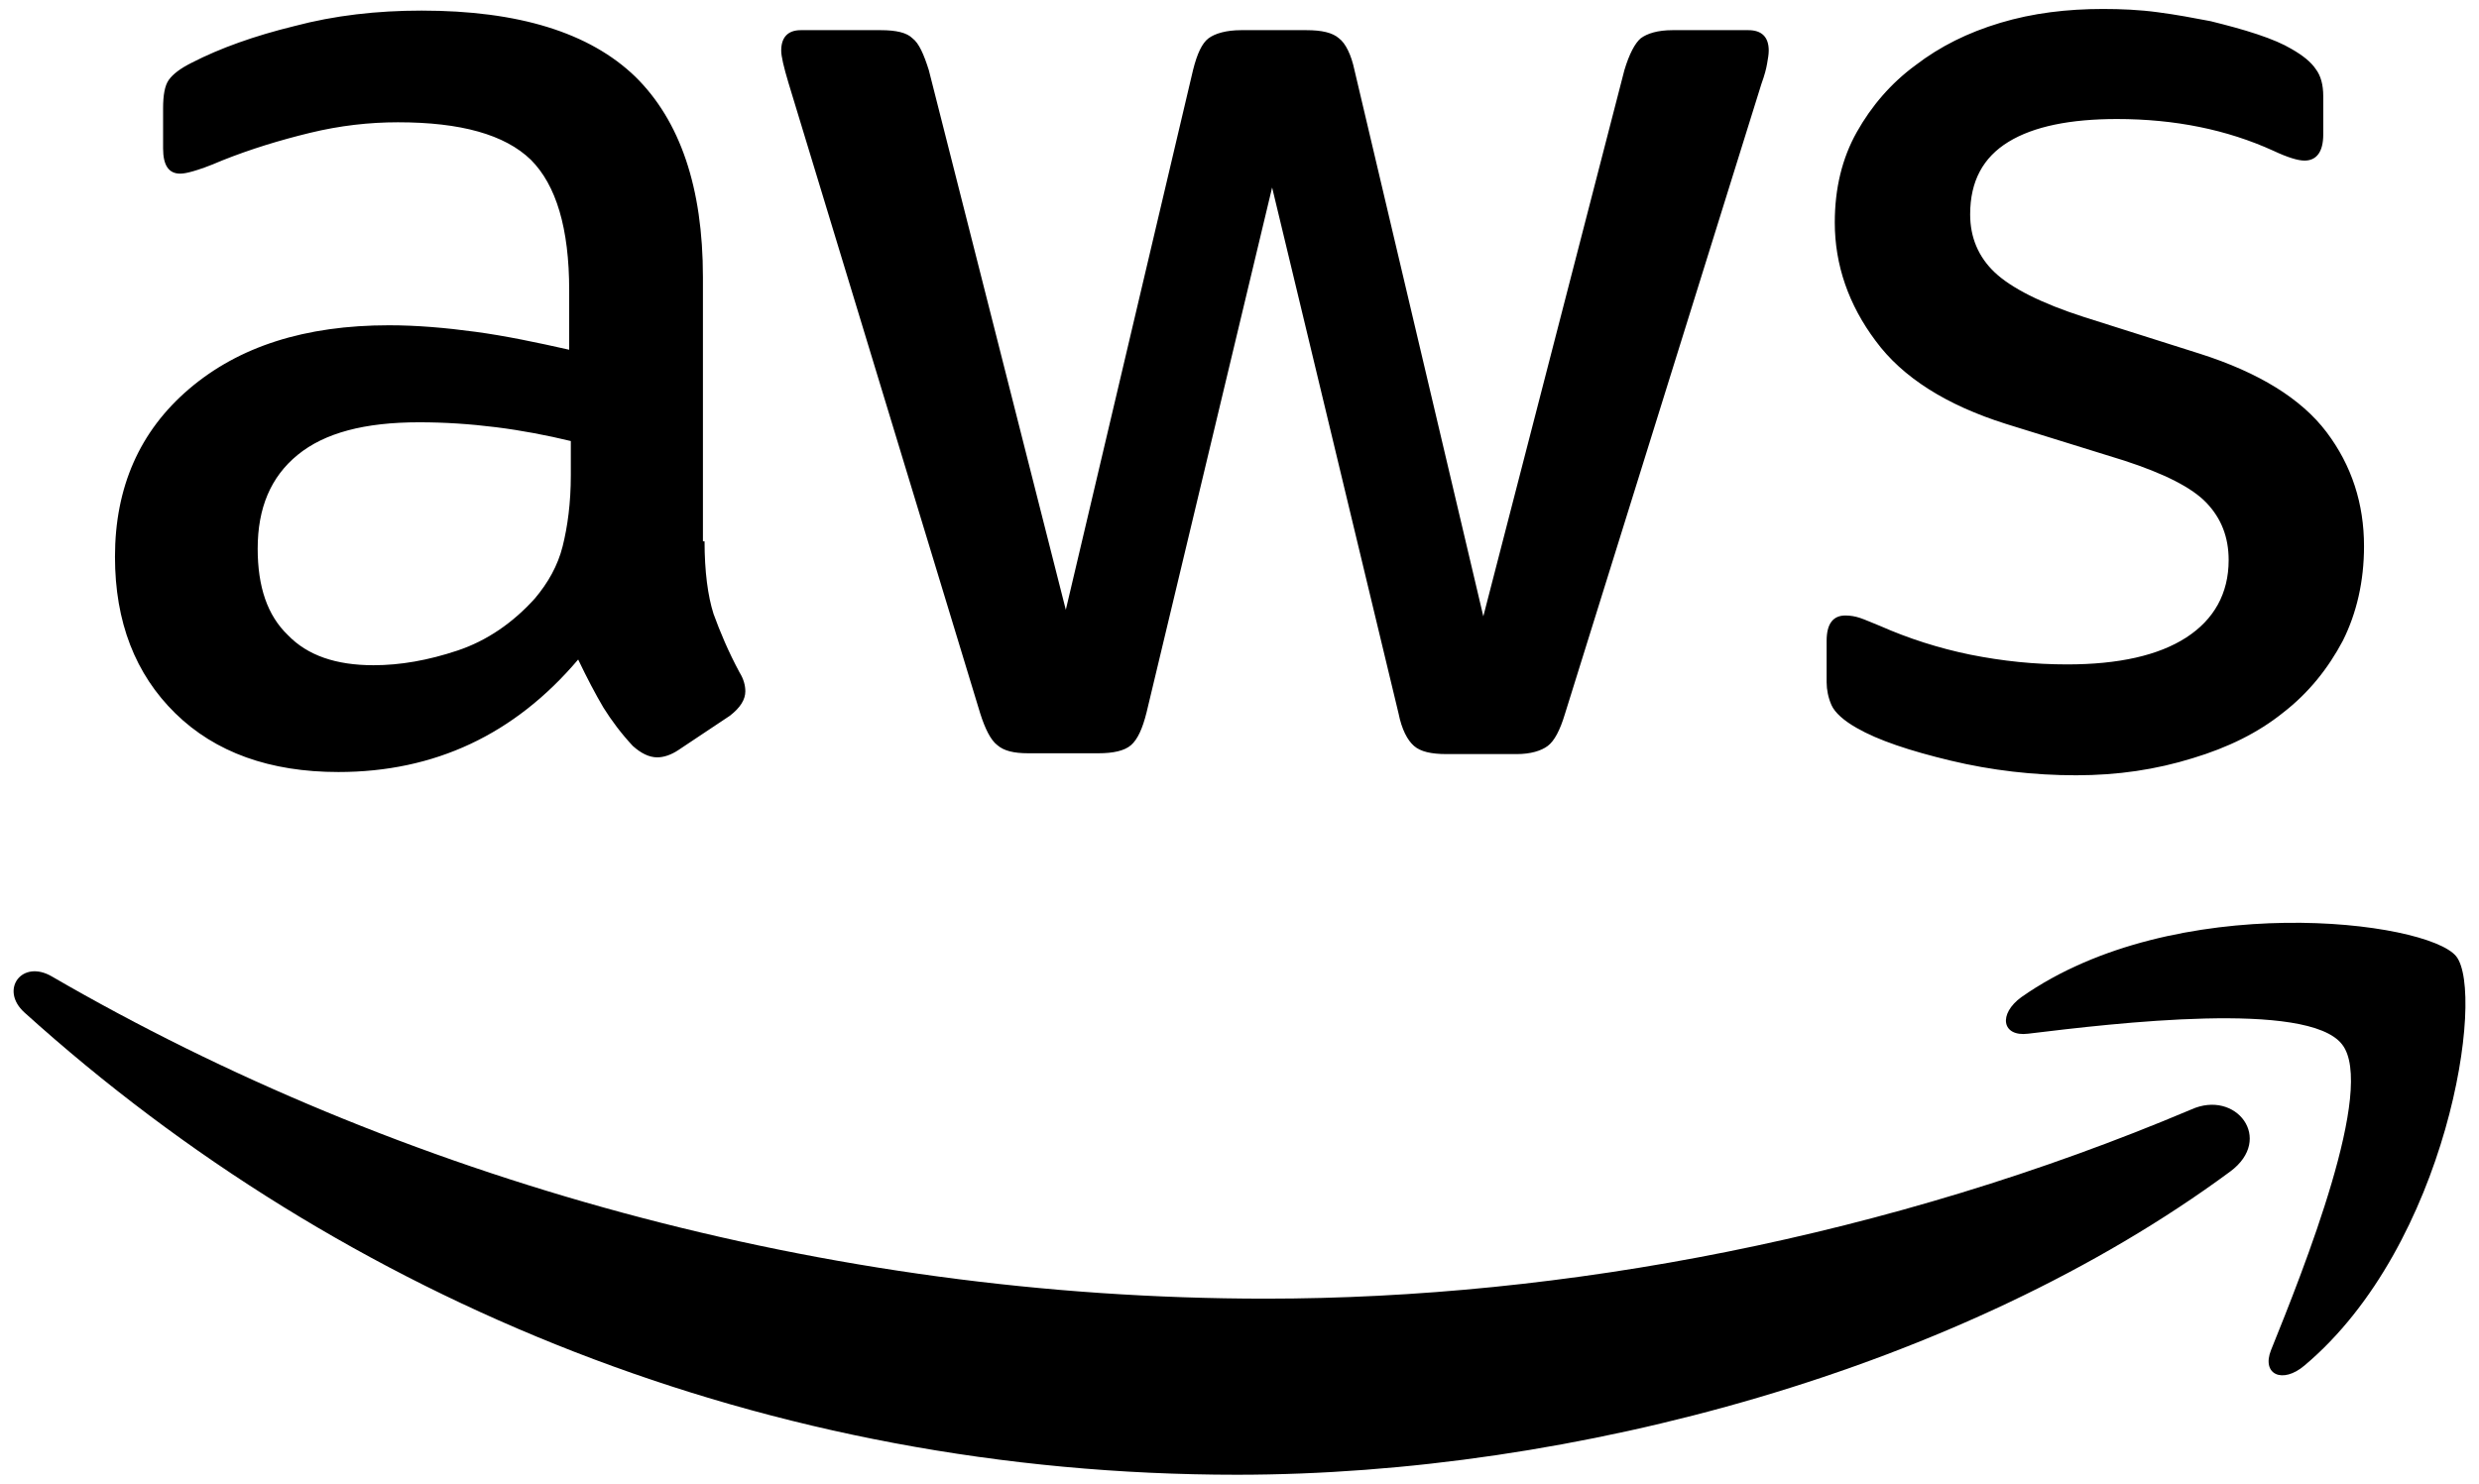
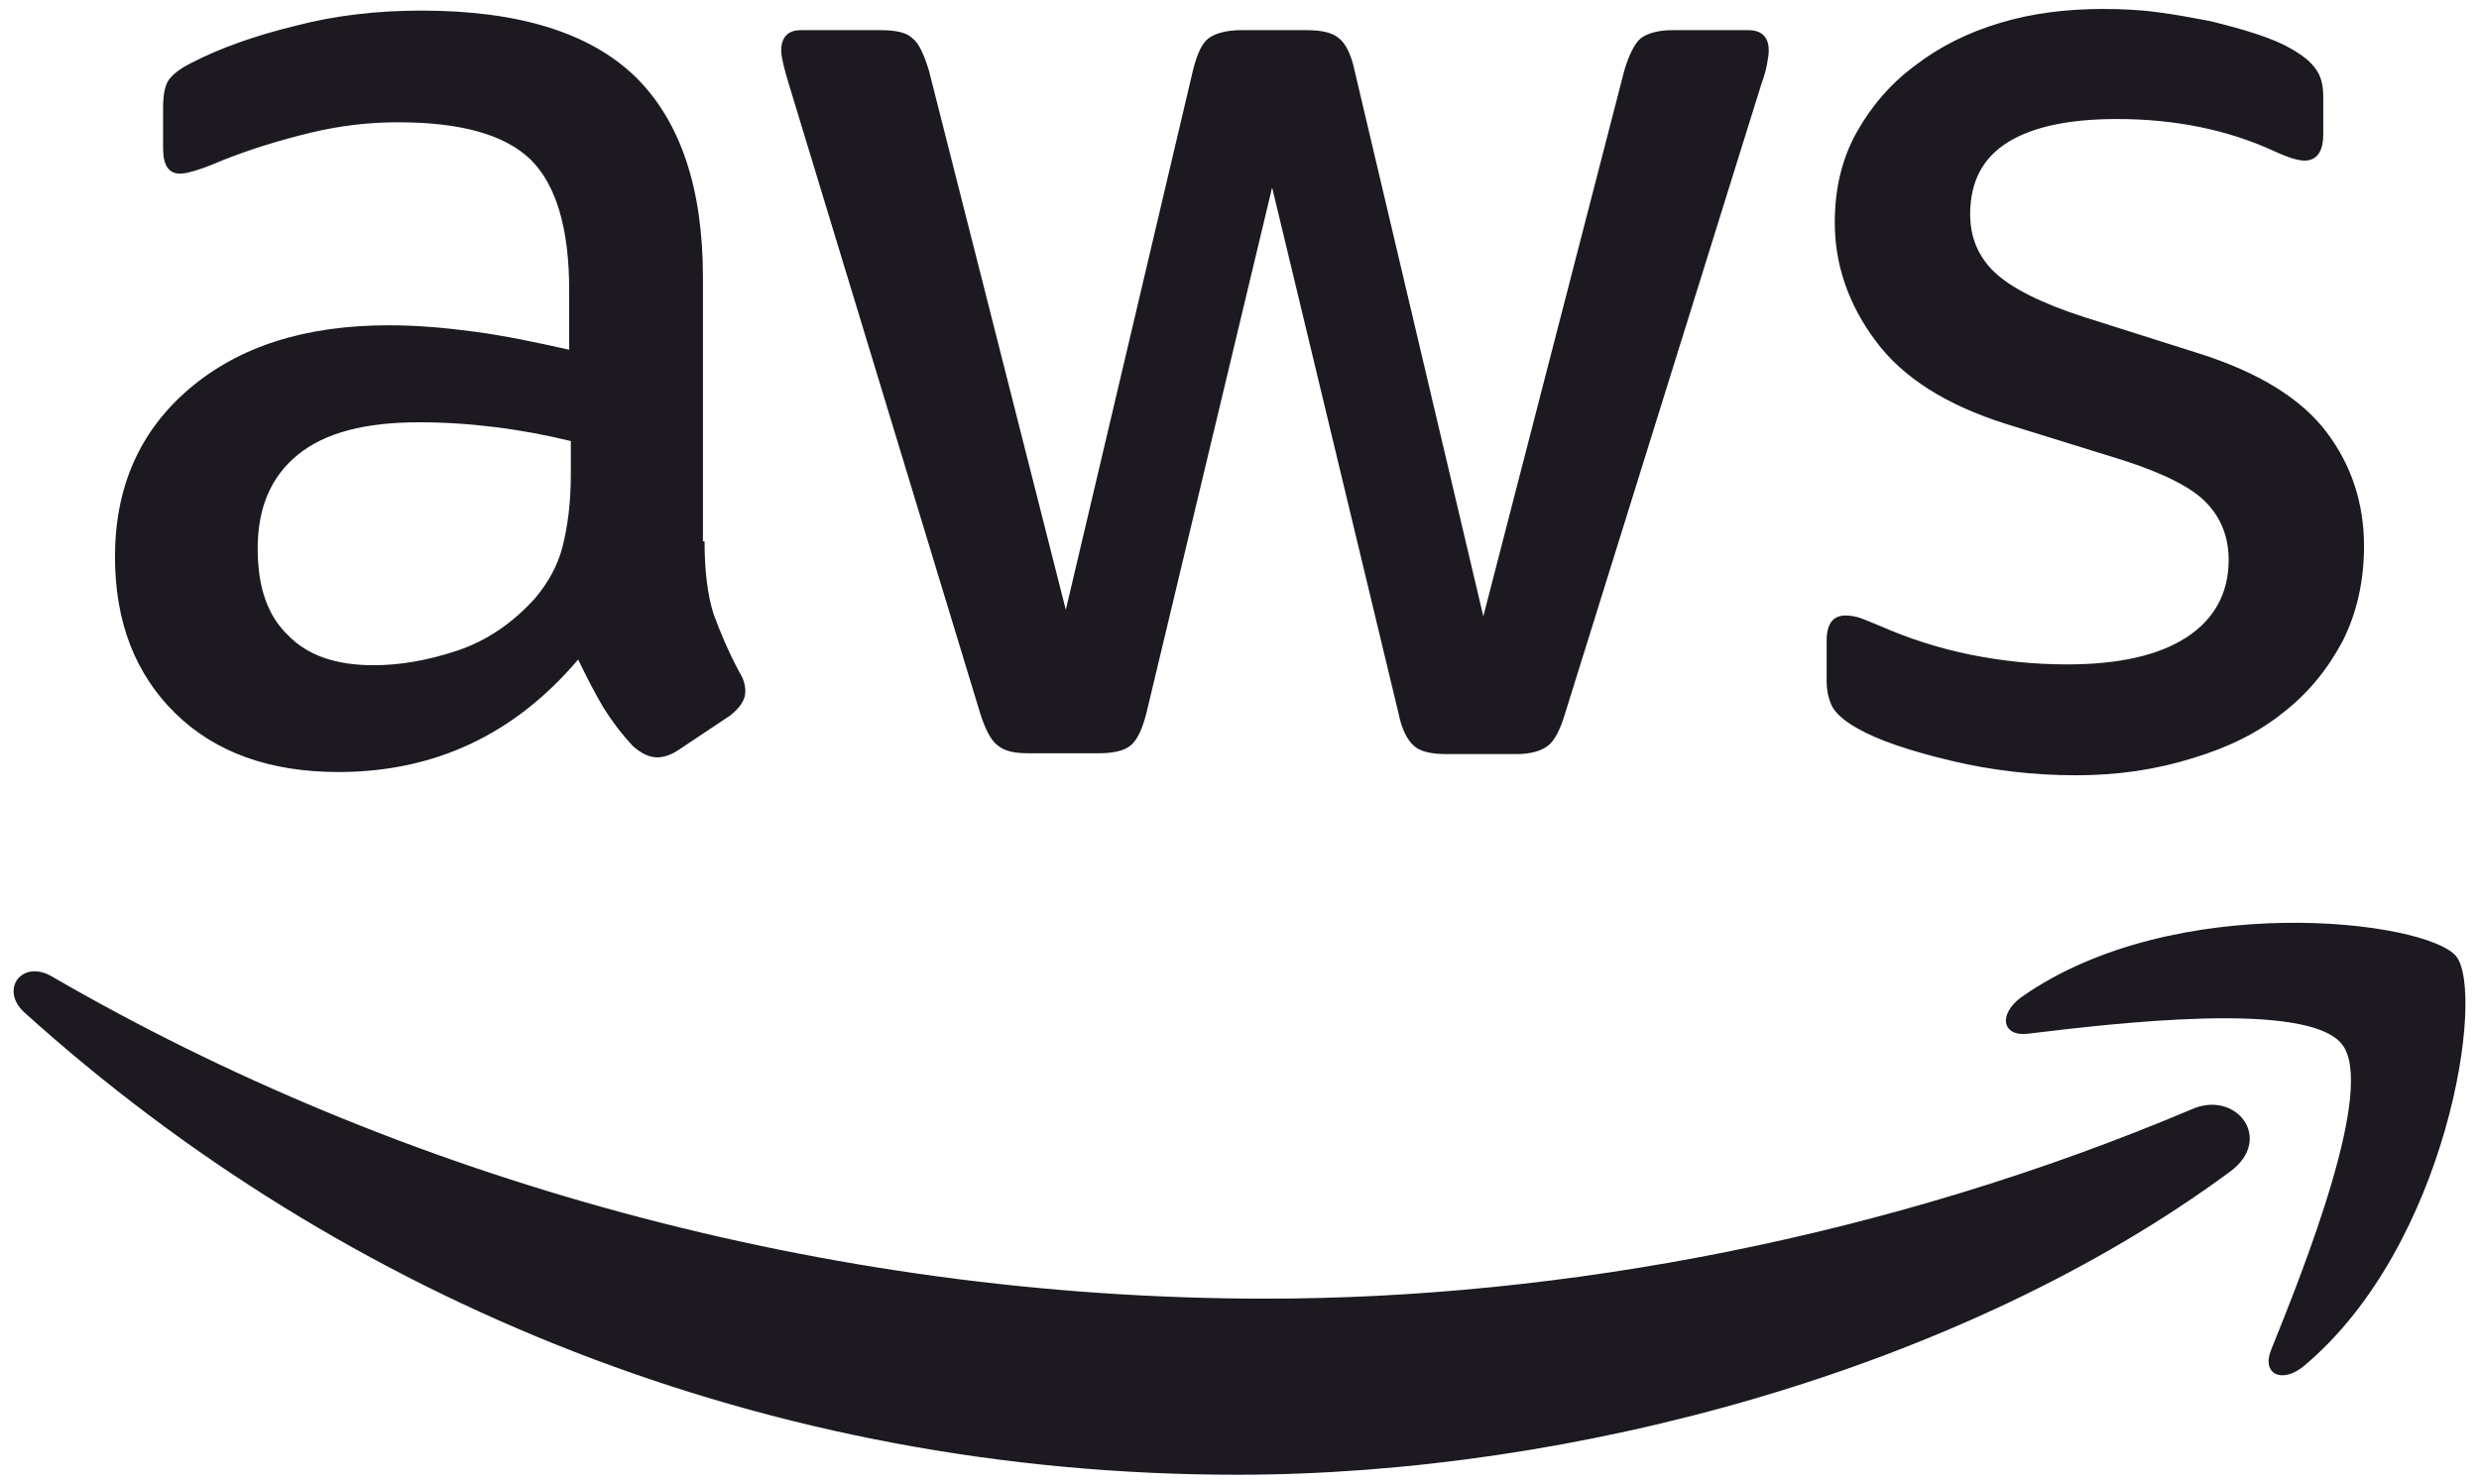
- <svg xmlns="http://www.w3.org/2000/svg" viewBox="0 0 304 182" xml:space="preserve" focusable="false">
-   <g>
-     <path d="M86.4,66.4c0,3.7,0.4,6.7,1.1,8.9c0.8,2.2,1.8,4.6,3.2,7.2c0.5,0.8,0.7,1.6,0.7,2.3c0,1-0.6,2-1.9,3l-6.3,4.2   c-0.9,0.6-1.8,0.9-2.6,0.9c-1,0-2-0.5-3-1.4C76.2,90,75,88.4,74,86.8c-1-1.7-2-3.6-3.1-5.9c-7.8,9.2-17.6,13.8-29.4,13.8   c-8.4,0-15.1-2.4-20-7.2c-4.9-4.8-7.4-11.2-7.4-19.2c0-8.5,3-15.4,9.1-20.6c6.1-5.2,14.2-7.8,24.5-7.8c3.4,0,6.9,0.3,10.6,0.8   c3.7,0.5,7.5,1.3,11.5,2.2v-7.3c0-7.6-1.6-12.9-4.7-16c-3.2-3.1-8.6-4.6-16.3-4.6c-3.5,0-7.1,0.4-10.8,1.3c-3.7,0.9-7.3,2-10.8,3.4   c-1.6,0.7-2.8,1.1-3.5,1.3c-0.7,0.2-1.2,0.3-1.6,0.3c-1.4,0-2.1-1-2.1-3.1v-4.9c0-1.6,0.2-2.8,0.7-3.5c0.5-0.7,1.4-1.4,2.8-2.1   c3.5-1.8,7.7-3.3,12.6-4.5c4.9-1.3,10.1-1.9,15.6-1.9c11.9,0,20.6,2.7,26.2,8.1c5.5,5.4,8.3,13.6,8.3,24.6V66.4z M45.8,81.6   c3.3,0,6.7-0.6,10.3-1.8c3.6-1.2,6.8-3.4,9.5-6.4c1.6-1.9,2.8-4,3.4-6.4c0.6-2.4,1-5.3,1-8.7v-4.2c-2.9-0.7-6-1.3-9.2-1.7   c-3.2-0.4-6.3-0.6-9.4-0.6c-6.7,0-11.6,1.3-14.9,4c-3.3,2.7-4.9,6.5-4.9,11.5c0,4.7,1.2,8.2,3.7,10.6   C37.7,80.4,41.2,81.6,45.8,81.6z M126.1,92.4c-1.8,0-3-0.3-3.8-1c-0.8-0.6-1.5-2-2.1-3.9L96.7,10.2c-0.6-2-0.9-3.3-0.9-4   c0-1.6,0.8-2.5,2.4-2.5h9.8c1.9,0,3.2,0.3,3.9,1c0.8,0.6,1.4,2,2,3.9l16.8,66.2l15.6-66.2c0.5-2,1.1-3.3,1.9-3.9c0.8-0.6,2.2-1,4-1   h8c1.9,0,3.2,0.3,4,1c0.8,0.6,1.5,2,1.9,3.9l15.8,67l17.3-67c0.6-2,1.3-3.3,2-3.9c0.8-0.6,2.1-1,3.9-1h9.3c1.6,0,2.5,0.8,2.5,2.5   c0,0.5-0.1,1-0.2,1.6c-0.1,0.6-0.3,1.4-0.7,2.5l-24.1,77.3c-0.6,2-1.3,3.3-2.1,3.9c-0.8,0.6-2.1,1-3.8,1h-8.6c-1.9,0-3.2-0.3-4-1   c-0.8-0.7-1.5-2-1.9-4L156,23l-15.4,64.4c-0.5,2-1.1,3.3-1.9,4c-0.8,0.7-2.2,1-4,1H126.1z M254.6,95.1c-5.2,0-10.4-0.6-15.4-1.8   c-5-1.2-8.9-2.5-11.5-4c-1.6-0.9-2.7-1.9-3.1-2.8c-0.4-0.9-0.6-1.9-0.6-2.8v-5.1c0-2.1,0.8-3.1,2.3-3.1c0.6,0,1.2,0.1,1.8,0.3   c0.6,0.2,1.5,0.6,2.5,1c3.4,1.5,7.1,2.7,11,3.5c4,0.8,7.9,1.2,11.9,1.2c6.3,0,11.2-1.1,14.6-3.3c3.4-2.2,5.2-5.4,5.2-9.5   c0-2.8-0.9-5.1-2.7-7c-1.8-1.9-5.2-3.6-10.1-5.2L246,52c-7.3-2.3-12.7-5.7-16-10.2c-3.3-4.4-5-9.3-5-14.5c0-4.2,0.9-7.9,2.7-11.1   c1.8-3.2,4.2-6,7.2-8.2c3-2.3,6.4-4,10.4-5.2c4-1.2,8.2-1.7,12.6-1.7c2.2,0,4.5,0.1,6.7,0.4c2.3,0.3,4.4,0.7,6.5,1.1   c2,0.5,3.9,1,5.7,1.6c1.8,0.6,3.2,1.2,4.2,1.8c1.4,0.8,2.4,1.6,3,2.5c0.6,0.8,0.9,1.9,0.9,3.3v4.7c0,2.1-0.8,3.2-2.3,3.2   c-0.8,0-2.1-0.4-3.8-1.2c-5.7-2.6-12.1-3.9-19.2-3.9c-5.7,0-10.2,0.9-13.3,2.8c-3.1,1.9-4.7,4.8-4.7,8.9c0,2.8,1,5.2,3,7.1   c2,1.9,5.7,3.8,11,5.5l14.2,4.5c7.2,2.3,12.4,5.5,15.5,9.6c3.1,4.1,4.6,8.8,4.6,14c0,4.3-0.9,8.2-2.6,11.6   c-1.8,3.4-4.2,6.4-7.3,8.8c-3.1,2.5-6.8,4.3-11.1,5.6C264.4,94.4,259.7,95.1,254.6,95.1z" />
-     <g>
-       <path d="M273.5,143.7c-32.9,24.3-80.7,37.2-121.8,37.2c-57.6,0-109.5-21.3-148.7-56.7c-3.1-2.8-0.3-6.6,3.4-4.4    c42.4,24.6,94.7,39.5,148.8,39.5c36.5,0,76.6-7.6,113.5-23.2C274.2,133.6,278.9,139.7,273.5,143.7z" />
-       <path d="M287.2,128.1c-4.2-5.4-27.8-2.6-38.5-1.3c-3.2,0.4-3.7-2.4-0.8-4.5c18.8-13.2,49.7-9.4,53.3-5    c3.6,4.5-1,35.4-18.6,50.2c-2.7,2.3-5.3,1.1-4.1-1.9C282.5,155.7,291.4,133.4,287.2,128.1z" />
-     </g>
-   </g>
+ <svg xmlns="http://www.w3.org/2000/svg" fill="#1c1920" viewBox="0 0 304 182" xml:space="preserve" focusable="false">
+   <path d="M86.4,66.4c0,3.7,0.4,6.7,1.1,8.9c0.8,2.2,1.8,4.6,3.2,7.2c0.5,0.8,0.7,1.6,0.7,2.3c0,1-0.6,2-1.9,3l-6.3,4.2   c-0.9,0.6-1.8,0.9-2.6,0.9c-1,0-2-0.5-3-1.4C76.2,90,75,88.4,74,86.8c-1-1.7-2-3.6-3.1-5.9c-7.8,9.2-17.6,13.8-29.4,13.8   c-8.4,0-15.1-2.4-20-7.2c-4.9-4.8-7.4-11.2-7.4-19.2c0-8.5,3-15.4,9.1-20.6c6.1-5.2,14.2-7.8,24.5-7.8c3.4,0,6.9,0.3,10.6,0.8   c3.7,0.5,7.5,1.3,11.5,2.2v-7.3c0-7.6-1.6-12.9-4.7-16c-3.2-3.1-8.6-4.6-16.3-4.6c-3.5,0-7.1,0.4-10.8,1.3c-3.7,0.9-7.3,2-10.8,3.4   c-1.6,0.7-2.8,1.1-3.5,1.3c-0.7,0.2-1.2,0.3-1.6,0.3c-1.4,0-2.1-1-2.1-3.1v-4.9c0-1.6,0.2-2.8,0.7-3.5c0.5-0.7,1.4-1.4,2.8-2.1   c3.5-1.8,7.7-3.3,12.6-4.5c4.9-1.3,10.1-1.9,15.6-1.9c11.9,0,20.6,2.7,26.2,8.1c5.5,5.4,8.3,13.6,8.3,24.6V66.4z M45.8,81.6   c3.3,0,6.7-0.6,10.3-1.8c3.6-1.2,6.8-3.4,9.5-6.4c1.6-1.9,2.8-4,3.4-6.4c0.6-2.4,1-5.3,1-8.7v-4.2c-2.9-0.7-6-1.3-9.2-1.7   c-3.2-0.4-6.3-0.6-9.4-0.6c-6.7,0-11.6,1.3-14.9,4c-3.3,2.7-4.9,6.5-4.9,11.5c0,4.7,1.2,8.2,3.7,10.6   C37.7,80.4,41.2,81.6,45.8,81.6z M126.1,92.4c-1.8,0-3-0.3-3.8-1c-0.8-0.6-1.5-2-2.1-3.9L96.7,10.2c-0.6-2-0.9-3.3-0.9-4   c0-1.6,0.8-2.5,2.4-2.5h9.8c1.9,0,3.2,0.3,3.9,1c0.8,0.6,1.4,2,2,3.9l16.8,66.2l15.6-66.2c0.5-2,1.1-3.3,1.9-3.9c0.8-0.6,2.2-1,4-1   h8c1.9,0,3.2,0.3,4,1c0.8,0.6,1.5,2,1.9,3.9l15.8,67l17.3-67c0.6-2,1.3-3.3,2-3.9c0.8-0.6,2.1-1,3.9-1h9.3c1.6,0,2.5,0.8,2.5,2.5   c0,0.5-0.1,1-0.2,1.6c-0.1,0.6-0.3,1.4-0.7,2.5l-24.1,77.3c-0.6,2-1.3,3.3-2.1,3.9c-0.8,0.6-2.1,1-3.8,1h-8.6c-1.9,0-3.2-0.3-4-1   c-0.8-0.7-1.5-2-1.9-4L156,23l-15.4,64.4c-0.5,2-1.1,3.3-1.9,4c-0.8,0.7-2.2,1-4,1H126.1z M254.6,95.1c-5.2,0-10.4-0.6-15.4-1.8   c-5-1.2-8.9-2.5-11.5-4c-1.6-0.9-2.7-1.9-3.1-2.8c-0.4-0.9-0.6-1.9-0.6-2.8v-5.1c0-2.1,0.8-3.1,2.3-3.1c0.6,0,1.2,0.1,1.8,0.3   c0.6,0.2,1.5,0.6,2.5,1c3.4,1.5,7.1,2.7,11,3.5c4,0.8,7.9,1.2,11.9,1.2c6.3,0,11.2-1.1,14.6-3.3c3.4-2.2,5.2-5.4,5.2-9.5   c0-2.8-0.9-5.1-2.7-7c-1.8-1.9-5.2-3.6-10.1-5.2L246,52c-7.3-2.3-12.7-5.7-16-10.2c-3.3-4.4-5-9.3-5-14.5c0-4.2,0.9-7.9,2.7-11.1   c1.8-3.2,4.2-6,7.2-8.2c3-2.3,6.4-4,10.4-5.2c4-1.2,8.2-1.7,12.6-1.7c2.2,0,4.5,0.1,6.7,0.4c2.3,0.3,4.4,0.7,6.5,1.1   c2,0.5,3.9,1,5.7,1.6c1.8,0.6,3.2,1.2,4.2,1.8c1.4,0.8,2.4,1.6,3,2.5c0.6,0.8,0.9,1.9,0.9,3.3v4.7c0,2.1-0.8,3.2-2.3,3.2   c-0.8,0-2.1-0.4-3.8-1.2c-5.7-2.6-12.1-3.9-19.2-3.9c-5.7,0-10.2,0.9-13.3,2.8c-3.1,1.9-4.7,4.8-4.7,8.9c0,2.8,1,5.2,3,7.1   c2,1.9,5.7,3.8,11,5.5l14.2,4.5c7.2,2.3,12.4,5.5,15.5,9.6c3.1,4.1,4.6,8.8,4.6,14c0,4.3-0.9,8.2-2.6,11.6   c-1.8,3.4-4.2,6.4-7.3,8.8c-3.1,2.5-6.8,4.3-11.1,5.6C264.4,94.4,259.7,95.1,254.6,95.1z" />
+   <path d="M273.5,143.7c-32.9,24.3-80.7,37.2-121.8,37.2c-57.6,0-109.5-21.3-148.7-56.7c-3.1-2.8-0.3-6.6,3.4-4.4    c42.4,24.6,94.7,39.5,148.8,39.5c36.5,0,76.6-7.6,113.5-23.2C274.2,133.6,278.9,139.7,273.5,143.7z" />
+   <path d="M287.2,128.1c-4.2-5.4-27.8-2.6-38.5-1.3c-3.2,0.4-3.7-2.4-0.8-4.5c18.8-13.2,49.7-9.4,53.3-5    c3.6,4.5-1,35.4-18.6,50.2c-2.7,2.3-5.3,1.1-4.1-1.9C282.5,155.7,291.4,133.4,287.2,128.1z" />
</svg>
